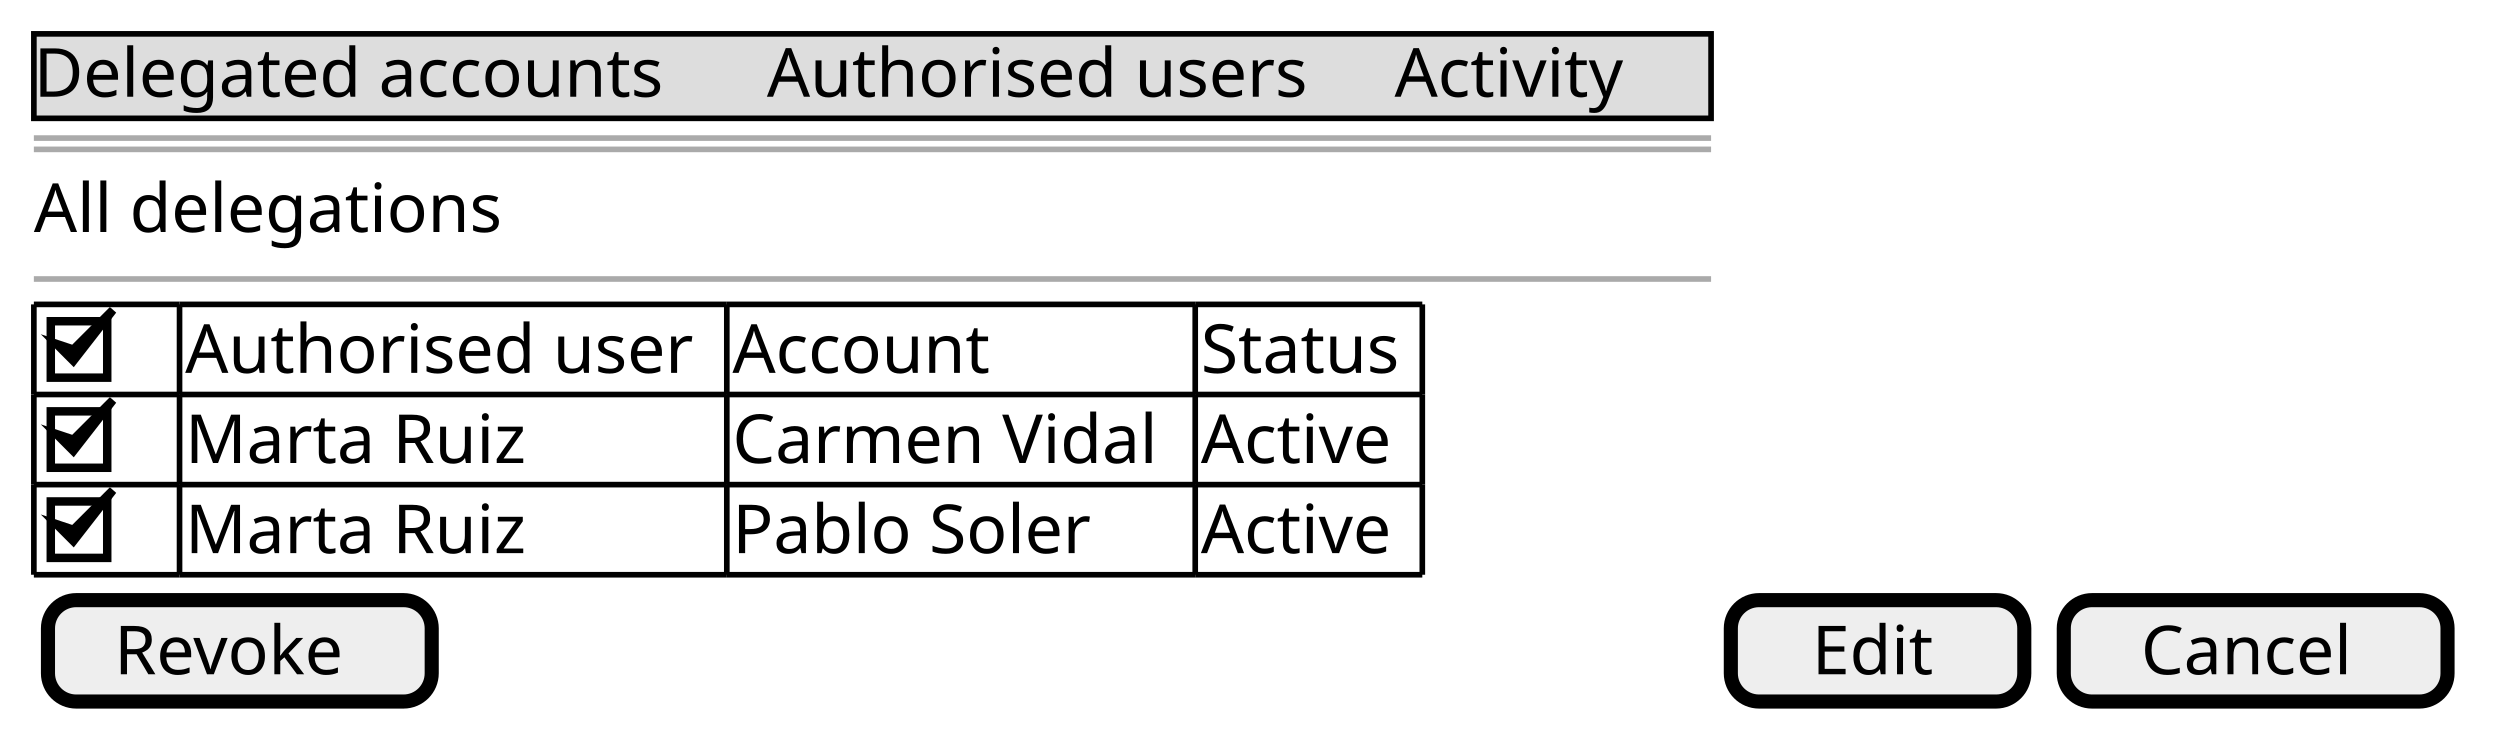
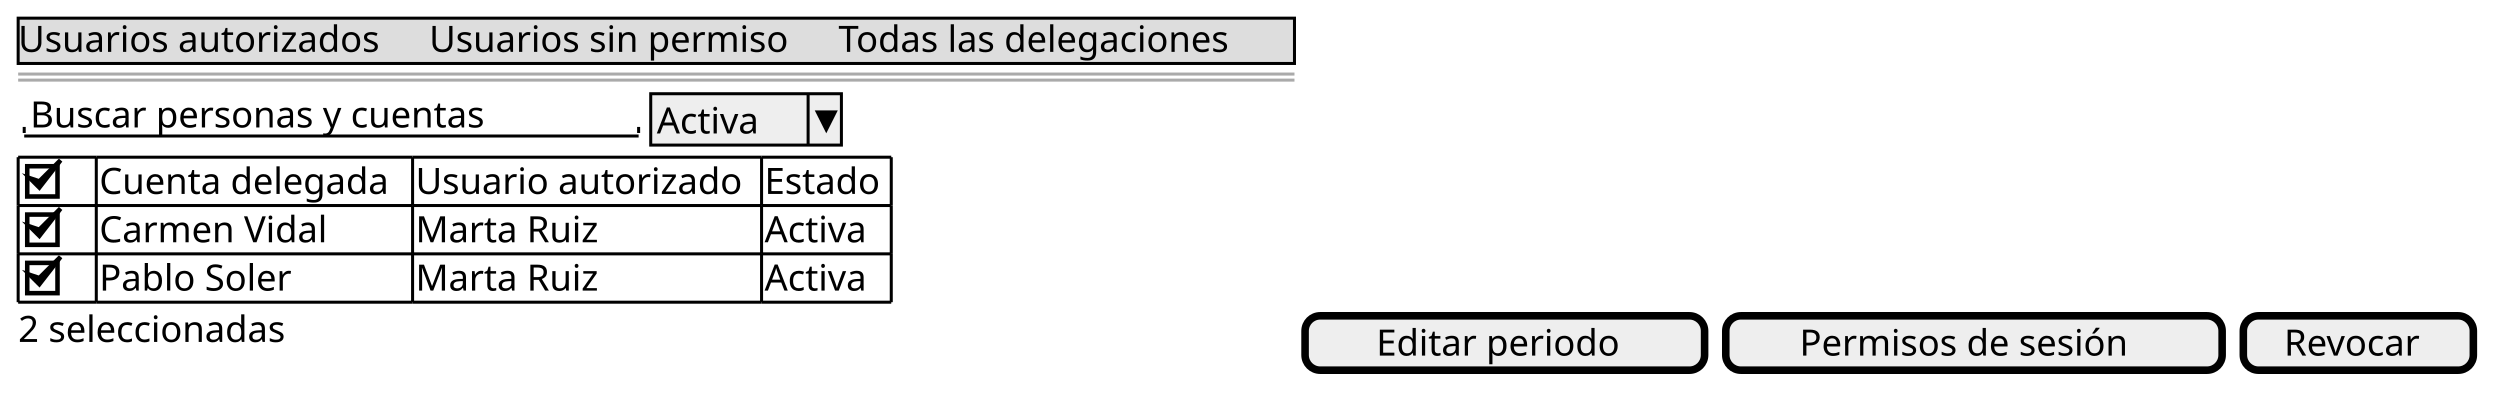
- <svg xmlns="http://www.w3.org/2000/svg" version="1.1" data-diagram-type="SALT" style="width:443px;height:133px;background:#FFFFFF;" width="443px" height="133px" viewBox="0 0 443 133" zoomAndPan="magnify" preserveAspectRatio="none" contentStyleType="text/css">
+ <svg xmlns="http://www.w3.org/2000/svg" version="1.1" data-diagram-type="SALT" style="width:826px;height:131px;background:#FFFFFF;" width="826px" height="131px" viewBox="0 0 826 131" zoomAndPan="magnify" preserveAspectRatio="none" contentStyleType="text/css">
  <defs />
  <g font-family="sans-serif" lengthAdjust="spacing">
-     <rect x="6" y="6" width="297.203" height="14.969" fill="#DDD" style="stroke:#000;stroke-width:1;" />
-     <text x="6" y="17.139" fill="#000" font-size="12" textLength="119.889">Delegated accounts</text>
-     <text x="135.889" y="17.139" fill="#000" font-size="12" textLength="101.227">Authorised users</text>
-     <text x="247.115" y="17.139" fill="#000" font-size="12" textLength="45.088">Activity</text>
-     <line x1="6" y1="24.469" x2="303.203" y2="24.469" style="stroke:#AAA;stroke-width:1;" />
-     <line x1="6" y1="26.469" x2="303.203" y2="26.469" style="stroke:#AAA;stroke-width:1;" />
-     <text x="6" y="41.107" fill="#000" font-size="12" textLength="88.617">All delegations</text>
-     <line x1="6" y1="49.438" x2="303.203" y2="49.438" style="stroke:#AAA;stroke-width:1;" />
-     <text x="27" y="66.076" fill="#000" font-size="12"> </text>
-     <rect x="9" y="56.922" width="10" height="10" fill="none" style="stroke:#000;stroke-width:1.5;" />
-     <polygon points="10,60.938,13,63.938,20,54.938,13,61.938" fill="#000" style="stroke:#000;stroke-width:1.5;stroke-linejoin:miter;stroke-miterlimit:10;" />
-     <text x="32.814" y="66.076" fill="#000" font-size="12" textLength="94.975">Authorised user</text>
-     <text x="129.789" y="66.076" fill="#000" font-size="12" textLength="48.662">Account</text>
-     <text x="212.795" y="66.076" fill="#000" font-size="12" textLength="38.238">Status</text>
-     <text x="27" y="82.045" fill="#000" font-size="12"> </text>
-     <rect x="9" y="72.891" width="10" height="10" fill="none" style="stroke:#000;stroke-width:1.5;" />
-     <polygon points="10,76.906,13,79.906,20,70.906,13,77.906" fill="#000" style="stroke:#000;stroke-width:1.5;stroke-linejoin:miter;stroke-miterlimit:10;" />
-     <text x="32.814" y="82.045" fill="#000" font-size="12" textLength="64.09">Marta Ruiz</text>
-     <text x="129.789" y="82.045" fill="#000" font-size="12" textLength="81.006">Carmen Vidal</text>
-     <text x="212.795" y="82.045" fill="#000" font-size="12" textLength="37.33">Active</text>
-     <text x="27" y="98.014" fill="#000" font-size="12"> </text>
-     <rect x="9" y="88.859" width="10" height="10" fill="none" style="stroke:#000;stroke-width:1.5;" />
-     <polygon points="10,92.875,13,95.875,20,86.875,13,93.875" fill="#000" style="stroke:#000;stroke-width:1.5;stroke-linejoin:miter;stroke-miterlimit:10;" />
-     <text x="32.814" y="98.014" fill="#000" font-size="12" textLength="64.09">Marta Ruiz</text>
-     <text x="129.789" y="98.014" fill="#000" font-size="12" textLength="67.307">Pablo Soler</text>
-     <text x="212.795" y="98.014" fill="#000" font-size="12" textLength="37.33">Active</text>
-     <line x1="6" y1="53.938" x2="31.814" y2="53.938" style="stroke:#000;stroke-width:1;" />
-     <line x1="6" y1="101.844" x2="31.814" y2="101.844" style="stroke:#000;stroke-width:1;" />
-     <line x1="31.814" y1="53.938" x2="128.789" y2="53.938" style="stroke:#000;stroke-width:1;" />
-     <line x1="31.814" y1="101.844" x2="128.789" y2="101.844" style="stroke:#000;stroke-width:1;" />
-     <line x1="128.789" y1="53.938" x2="211.795" y2="53.938" style="stroke:#000;stroke-width:1;" />
-     <line x1="128.789" y1="101.844" x2="211.795" y2="101.844" style="stroke:#000;stroke-width:1;" />
-     <line x1="211.795" y1="53.938" x2="252.033" y2="53.938" style="stroke:#000;stroke-width:1;" />
-     <line x1="211.795" y1="101.844" x2="252.033" y2="101.844" style="stroke:#000;stroke-width:1;" />
-     <line x1="6" y1="69.906" x2="31.814" y2="69.906" style="stroke:#000;stroke-width:1;" />
-     <line x1="31.814" y1="69.906" x2="128.789" y2="69.906" style="stroke:#000;stroke-width:1;" />
-     <line x1="128.789" y1="69.906" x2="211.795" y2="69.906" style="stroke:#000;stroke-width:1;" />
-     <line x1="211.795" y1="69.906" x2="252.033" y2="69.906" style="stroke:#000;stroke-width:1;" />
-     <line x1="6" y1="85.875" x2="31.814" y2="85.875" style="stroke:#000;stroke-width:1;" />
-     <line x1="31.814" y1="85.875" x2="128.789" y2="85.875" style="stroke:#000;stroke-width:1;" />
-     <line x1="128.789" y1="85.875" x2="211.795" y2="85.875" style="stroke:#000;stroke-width:1;" />
-     <line x1="211.795" y1="85.875" x2="252.033" y2="85.875" style="stroke:#000;stroke-width:1;" />
-     <line x1="6" y1="53.938" x2="6" y2="69.906" style="stroke:#000;stroke-width:1;" />
-     <line x1="252.033" y1="53.938" x2="252.033" y2="69.906" style="stroke:#000;stroke-width:1;" />
-     <line x1="6" y1="69.906" x2="6" y2="85.875" style="stroke:#000;stroke-width:1;" />
-     <line x1="252.033" y1="69.906" x2="252.033" y2="85.875" style="stroke:#000;stroke-width:1;" />
-     <line x1="6" y1="85.875" x2="6" y2="101.844" style="stroke:#000;stroke-width:1;" />
-     <line x1="252.033" y1="85.875" x2="252.033" y2="101.844" style="stroke:#000;stroke-width:1;" />
-     <line x1="31.814" y1="53.938" x2="31.814" y2="69.906" style="stroke:#000;stroke-width:1;" />
-     <line x1="128.789" y1="53.938" x2="128.789" y2="69.906" style="stroke:#000;stroke-width:1;" />
-     <line x1="211.795" y1="53.938" x2="211.795" y2="69.906" style="stroke:#000;stroke-width:1;" />
-     <line x1="31.814" y1="69.906" x2="31.814" y2="85.875" style="stroke:#000;stroke-width:1;" />
-     <line x1="128.789" y1="69.906" x2="128.789" y2="85.875" style="stroke:#000;stroke-width:1;" />
-     <line x1="211.795" y1="69.906" x2="211.795" y2="85.875" style="stroke:#000;stroke-width:1;" />
-     <line x1="31.814" y1="85.875" x2="31.814" y2="101.844" style="stroke:#000;stroke-width:1;" />
-     <line x1="128.789" y1="85.875" x2="128.789" y2="101.844" style="stroke:#000;stroke-width:1;" />
-     <line x1="211.795" y1="85.875" x2="211.795" y2="101.844" style="stroke:#000;stroke-width:1;" />
-     <rect x="8.5" y="106.344" width="68" height="17.969" fill="#EEE" style="stroke:#000;stroke-width:2.5;" rx="5" ry="5" />
-     <text x="20.252" y="119.482" fill="#000" font-size="12" textLength="44.496">Revoke</text>
-     <rect x="306.703" y="106.344" width="52" height="17.969" fill="#EEE" style="stroke:#000;stroke-width:2.5;" rx="5" ry="5" />
-     <text x="321.084" y="119.482" fill="#000" font-size="12" textLength="23.238">Edit</text>
-     <rect x="365.703" y="106.344" width="68" height="17.969" fill="#EEE" style="stroke:#000;stroke-width:2.5;" rx="5" ry="5" />
-     <text x="379.377" y="119.482" fill="#000" font-size="12" textLength="40.652">Cancel</text>
+     <rect x="6" y="6" width="421.697" height="14.969" fill="#DDD" style="stroke:#000;stroke-width:1;" />
+     <text x="6" y="17.139" fill="#000" font-size="12" textLength="125.807">Usuarios autorizados</text>
+     <text x="141.807" y="17.139" fill="#000" font-size="12" textLength="125.227">Usuarios sin permiso</text>
+     <text x="277.033" y="17.139" fill="#000" font-size="12" textLength="139.664">Todas las delegaciones</text>
+     <line x1="6" y1="24.469" x2="427.697" y2="24.469" style="stroke:#AAA;stroke-width:1;" />
+     <line x1="6" y1="26.469" x2="427.697" y2="26.469" style="stroke:#AAA;stroke-width:1;" />
+     <text x="10" y="42.107" fill="#000" font-size="12" textLength="161.76">Buscar personas y cuentas</text>
+     <line x1="8" y1="44.938" x2="211" y2="44.938" style="stroke:#000;stroke-width:1;" />
+     <line x1="8" y1="41.938" x2="8" y2="43.938" style="stroke:#000;stroke-width:1;" />
+     <line x1="211" y1="41.938" x2="211" y2="43.938" style="stroke:#000;stroke-width:1;" />
+     <rect x="215" y="30.969" width="63" height="16.969" fill="#EEE" style="stroke:#000;stroke-width:1;" />
+     <text x="217" y="44.107" fill="#000" font-size="12" textLength="37.301">Activa</text>
+     <line x1="267" y1="30.969" x2="267" y2="47.938" style="stroke:#000;stroke-width:1;" />
+     <polygon points="270,36.969,276,36.969,273,42.938" fill="#000" style="stroke:#000;stroke-width:1;stroke-linejoin:miter;stroke-miterlimit:10;" />
+     <text x="27" y="64.076" fill="#000" font-size="12"> </text>
+     <rect x="9" y="54.922" width="10" height="10" fill="none" style="stroke:#000;stroke-width:1.5;" />
+     <polygon points="10,58.938,13,61.938,20,52.938,13,59.938" fill="#000" style="stroke:#000;stroke-width:1.5;stroke-linejoin:miter;stroke-miterlimit:10;" />
+     <text x="32.814" y="64.076" fill="#000" font-size="12" textLength="102.504">Cuenta delegada</text>
+     <text x="137.318" y="64.076" fill="#000" font-size="12" textLength="113.303">Usuario autorizado</text>
+     <text x="252.621" y="64.076" fill="#000" font-size="12" textLength="40.852">Estado</text>
+     <text x="27" y="80.045" fill="#000" font-size="12"> </text>
+     <rect x="9" y="70.891" width="10" height="10" fill="none" style="stroke:#000;stroke-width:1.5;" />
+     <polygon points="10,74.906,13,77.906,20,68.906,13,75.906" fill="#000" style="stroke:#000;stroke-width:1.5;stroke-linejoin:miter;stroke-miterlimit:10;" />
+     <text x="32.814" y="80.045" fill="#000" font-size="12" textLength="81.006">Carmen Vidal</text>
+     <text x="137.318" y="80.045" fill="#000" font-size="12" textLength="64.09">Marta Ruiz</text>
+     <text x="252.621" y="80.045" fill="#000" font-size="12" textLength="37.301">Activa</text>
+     <text x="27" y="96.014" fill="#000" font-size="12"> </text>
+     <rect x="9" y="86.859" width="10" height="10" fill="none" style="stroke:#000;stroke-width:1.5;" />
+     <polygon points="10,90.875,13,93.875,20,84.875,13,91.875" fill="#000" style="stroke:#000;stroke-width:1.5;stroke-linejoin:miter;stroke-miterlimit:10;" />
+     <text x="32.814" y="96.014" fill="#000" font-size="12" textLength="67.307">Pablo Soler</text>
+     <text x="137.318" y="96.014" fill="#000" font-size="12" textLength="64.09">Marta Ruiz</text>
+     <text x="252.621" y="96.014" fill="#000" font-size="12" textLength="37.301">Activa</text>
+     <line x1="6" y1="51.938" x2="31.814" y2="51.938" style="stroke:#000;stroke-width:1;" />
+     <line x1="6" y1="99.844" x2="31.814" y2="99.844" style="stroke:#000;stroke-width:1;" />
+     <line x1="31.814" y1="51.938" x2="136.318" y2="51.938" style="stroke:#000;stroke-width:1;" />
+     <line x1="31.814" y1="99.844" x2="136.318" y2="99.844" style="stroke:#000;stroke-width:1;" />
+     <line x1="136.318" y1="51.938" x2="251.621" y2="51.938" style="stroke:#000;stroke-width:1;" />
+     <line x1="136.318" y1="99.844" x2="251.621" y2="99.844" style="stroke:#000;stroke-width:1;" />
+     <line x1="251.621" y1="51.938" x2="294.473" y2="51.938" style="stroke:#000;stroke-width:1;" />
+     <line x1="251.621" y1="99.844" x2="294.473" y2="99.844" style="stroke:#000;stroke-width:1;" />
+     <line x1="6" y1="67.906" x2="31.814" y2="67.906" style="stroke:#000;stroke-width:1;" />
+     <line x1="31.814" y1="67.906" x2="136.318" y2="67.906" style="stroke:#000;stroke-width:1;" />
+     <line x1="136.318" y1="67.906" x2="251.621" y2="67.906" style="stroke:#000;stroke-width:1;" />
+     <line x1="251.621" y1="67.906" x2="294.473" y2="67.906" style="stroke:#000;stroke-width:1;" />
+     <line x1="6" y1="83.875" x2="31.814" y2="83.875" style="stroke:#000;stroke-width:1;" />
+     <line x1="31.814" y1="83.875" x2="136.318" y2="83.875" style="stroke:#000;stroke-width:1;" />
+     <line x1="136.318" y1="83.875" x2="251.621" y2="83.875" style="stroke:#000;stroke-width:1;" />
+     <line x1="251.621" y1="83.875" x2="294.473" y2="83.875" style="stroke:#000;stroke-width:1;" />
+     <line x1="6" y1="51.938" x2="6" y2="67.906" style="stroke:#000;stroke-width:1;" />
+     <line x1="294.473" y1="51.938" x2="294.473" y2="67.906" style="stroke:#000;stroke-width:1;" />
+     <line x1="6" y1="67.906" x2="6" y2="83.875" style="stroke:#000;stroke-width:1;" />
+     <line x1="294.473" y1="67.906" x2="294.473" y2="83.875" style="stroke:#000;stroke-width:1;" />
+     <line x1="6" y1="83.875" x2="6" y2="99.844" style="stroke:#000;stroke-width:1;" />
+     <line x1="294.473" y1="83.875" x2="294.473" y2="99.844" style="stroke:#000;stroke-width:1;" />
+     <line x1="31.814" y1="51.938" x2="31.814" y2="67.906" style="stroke:#000;stroke-width:1;" />
+     <line x1="136.318" y1="51.938" x2="136.318" y2="67.906" style="stroke:#000;stroke-width:1;" />
+     <line x1="251.621" y1="51.938" x2="251.621" y2="67.906" style="stroke:#000;stroke-width:1;" />
+     <line x1="31.814" y1="67.906" x2="31.814" y2="83.875" style="stroke:#000;stroke-width:1;" />
+     <line x1="136.318" y1="67.906" x2="136.318" y2="83.875" style="stroke:#000;stroke-width:1;" />
+     <line x1="251.621" y1="67.906" x2="251.621" y2="83.875" style="stroke:#000;stroke-width:1;" />
+     <line x1="31.814" y1="83.875" x2="31.814" y2="99.844" style="stroke:#000;stroke-width:1;" />
+     <line x1="136.318" y1="83.875" x2="136.318" y2="99.844" style="stroke:#000;stroke-width:1;" />
+     <line x1="251.621" y1="83.875" x2="251.621" y2="99.844" style="stroke:#000;stroke-width:1;" />
+     <text x="6" y="112.982" fill="#000" font-size="12" textLength="95.854">2 seleccionadas</text>
+     <rect x="431.197" y="104.344" width="132" height="17.969" fill="#EEE" style="stroke:#000;stroke-width:2.5;" rx="5" ry="5" />
+     <text x="454.743" y="117.482" fill="#000" font-size="12" textLength="84.908">Editar periodo</text>
+     <rect x="570.197" y="104.344" width="164" height="17.969" fill="#EEE" style="stroke:#000;stroke-width:2.5;" rx="5" ry="5" />
+     <text x="594.588" y="117.482" fill="#000" font-size="12" textLength="115.219">Permisos de sesión</text>
+     <rect x="741.197" y="104.344" width="76" height="17.969" fill="#EEE" style="stroke:#000;stroke-width:2.5;" rx="5" ry="5" />
+     <text x="754.673" y="117.482" fill="#000" font-size="12" textLength="49.049">Revocar</text>
  </g>
</svg>
